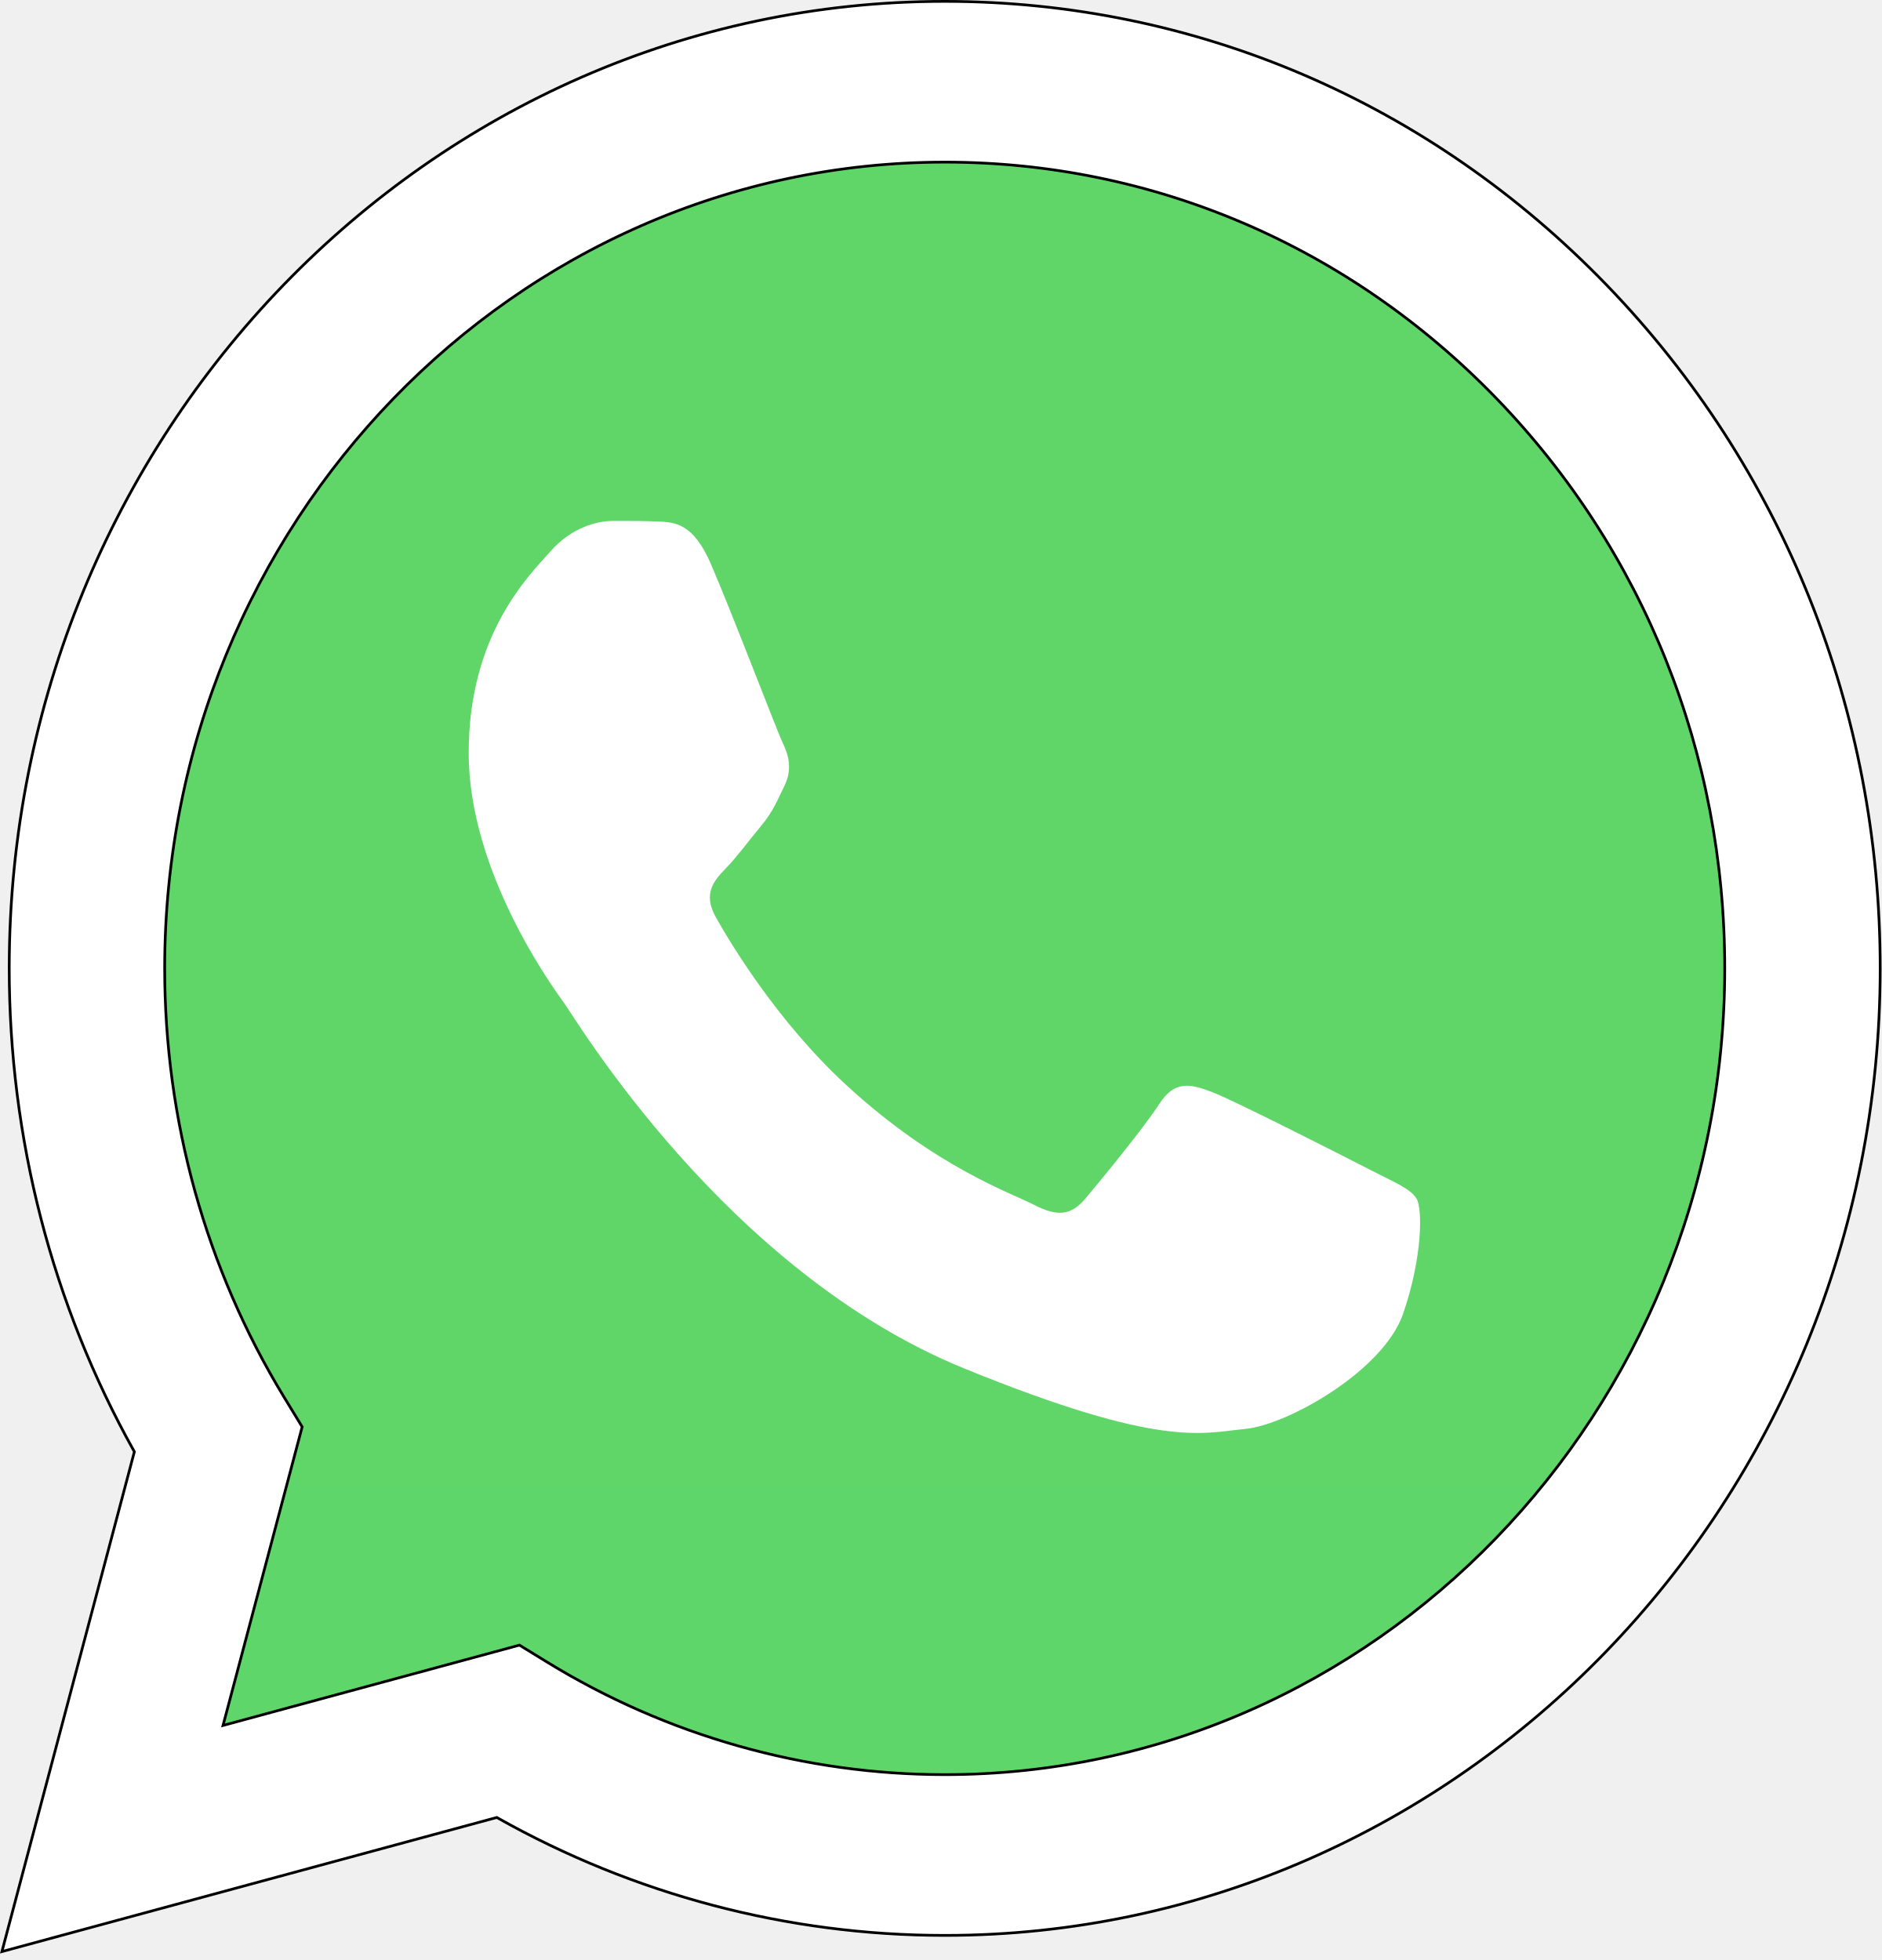
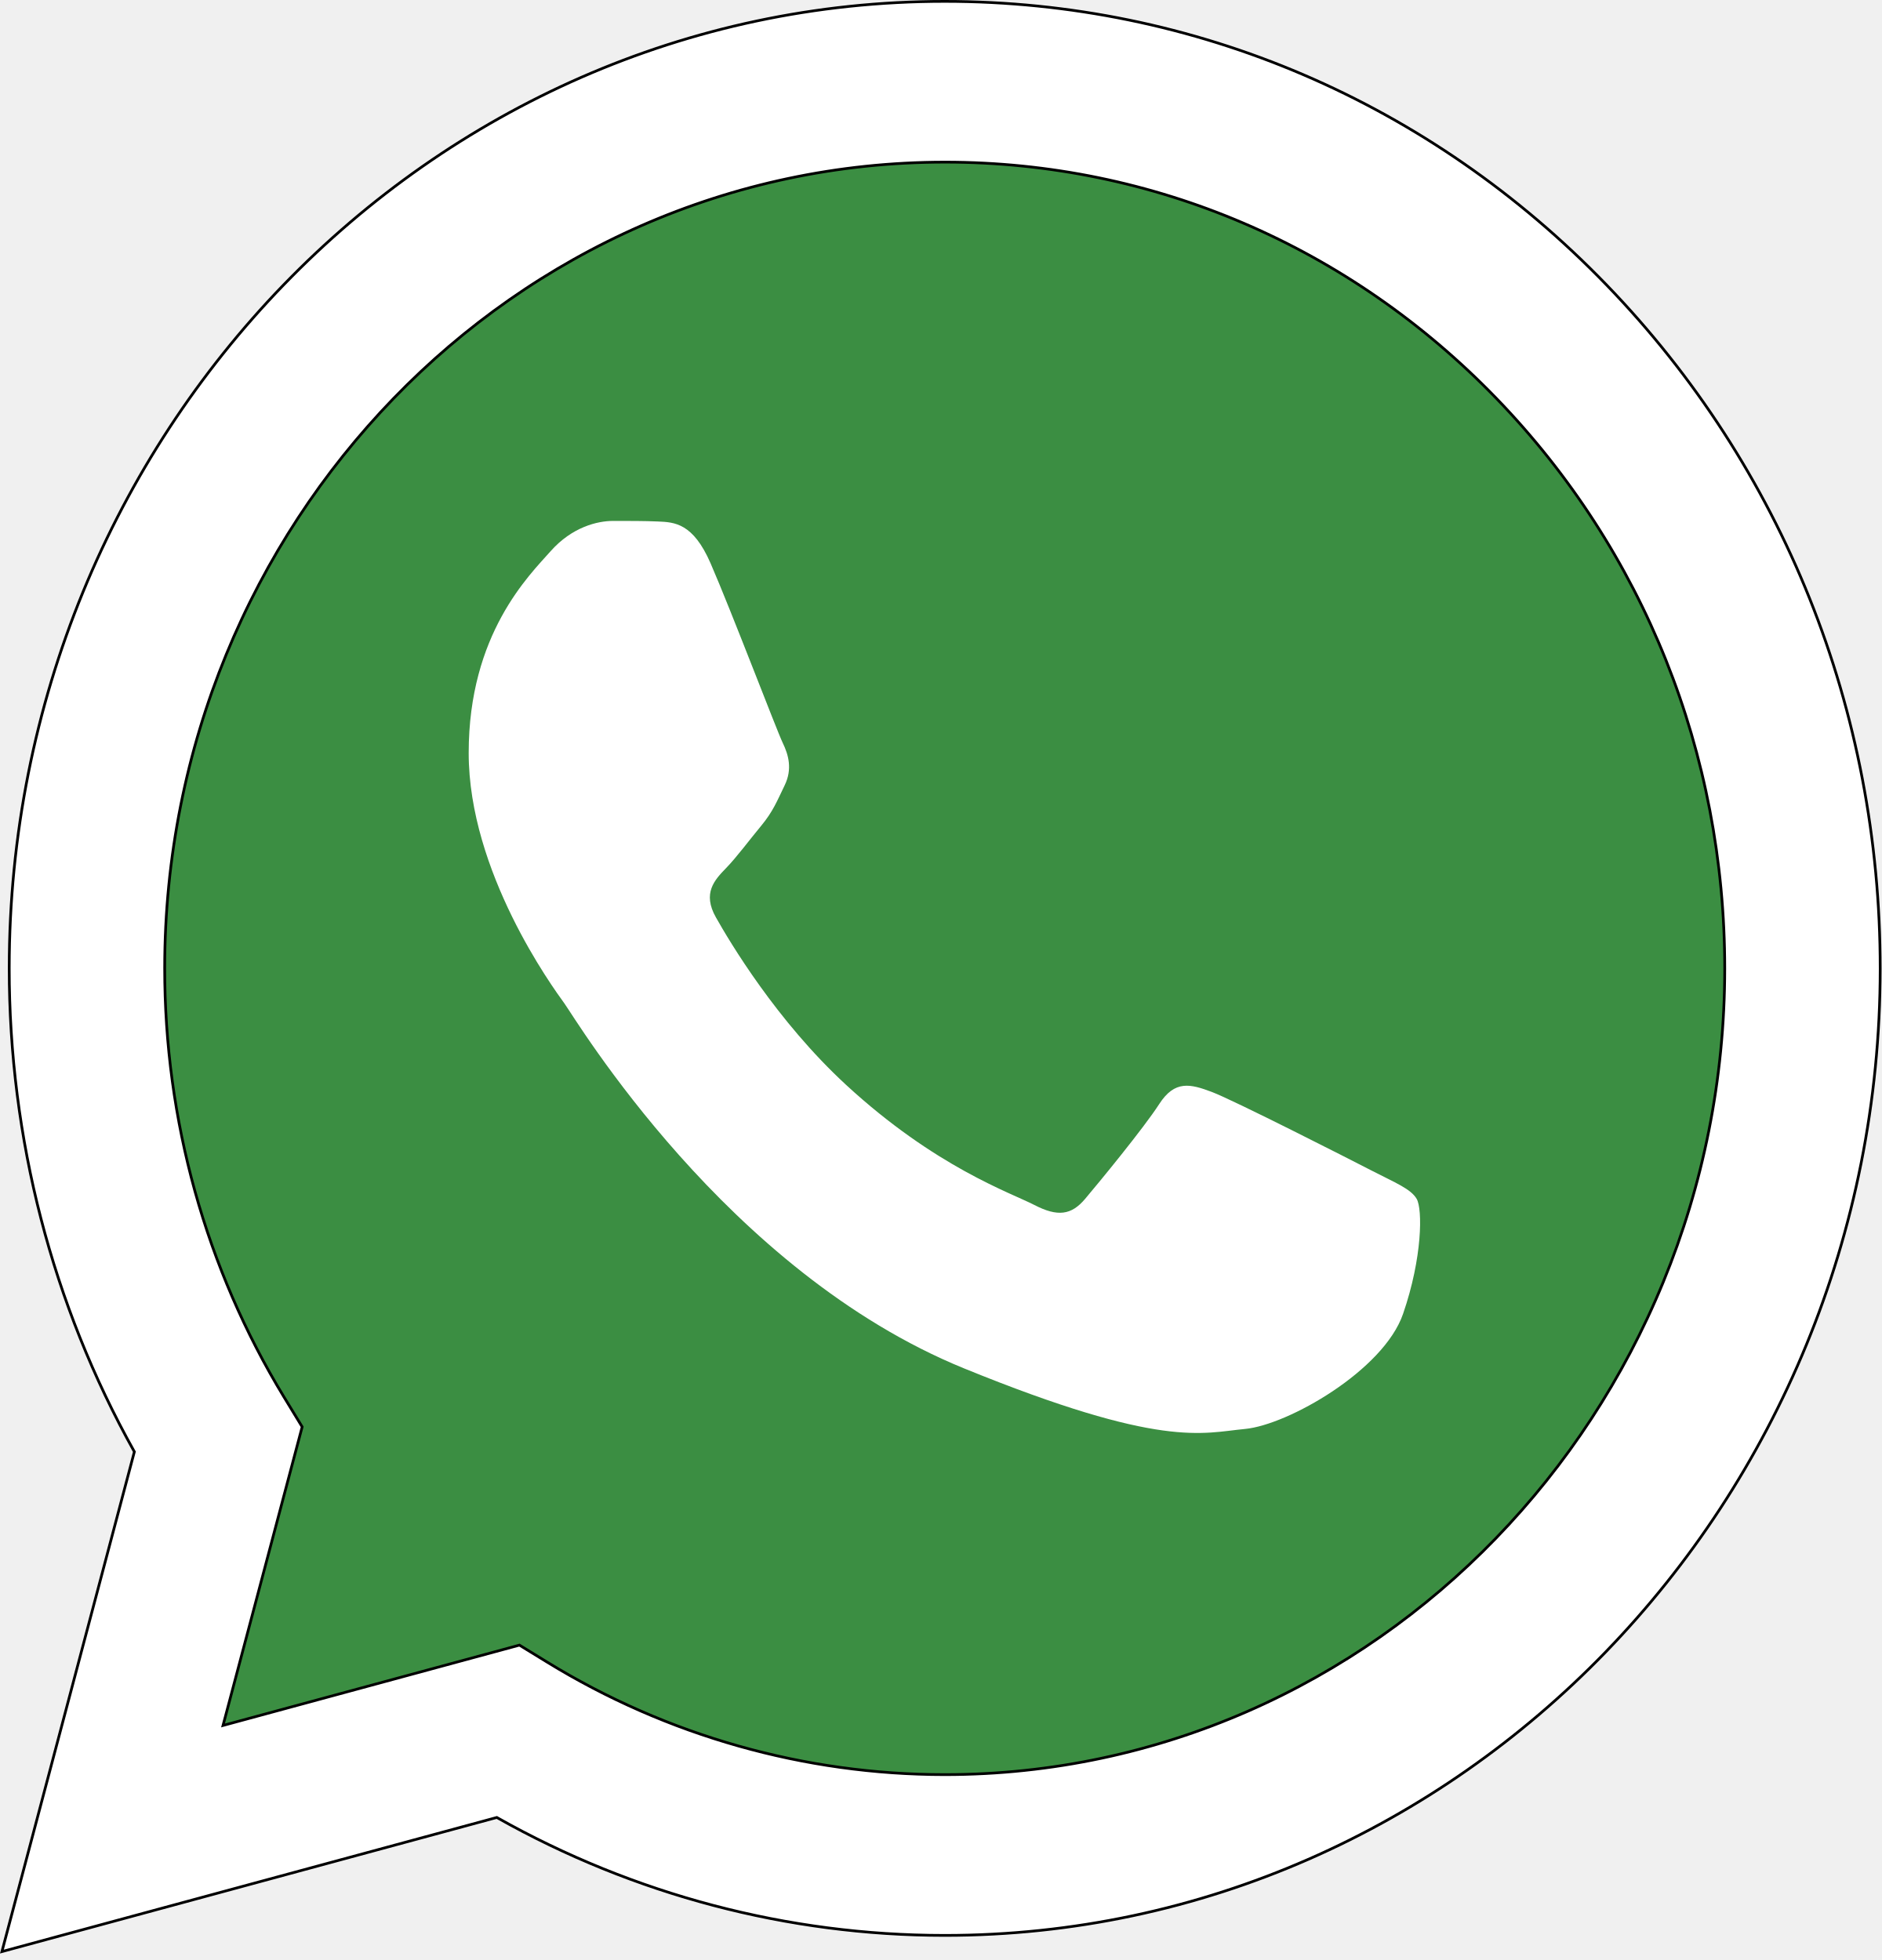
<svg xmlns="http://www.w3.org/2000/svg" width="692" height="721" viewBox="0 0 692 721" fill="none">
-   <path d="M14.768 356.185C14.751 416.763 30.062 475.913 59.175 528.049L11.983 706.18L188.314 658.382C237.084 685.831 291.728 700.213 347.257 700.217H347.403C530.716 700.217 679.936 546.004 680.015 356.456C680.05 264.607 645.482 178.238 582.678 113.258C519.884 48.285 436.371 12.483 347.39 12.441C164.056 12.441 14.846 166.646 14.77 356.185" fill="url(#paint0_linear_578_621)" />
-   <path d="M49.367 534.227L49.418 534.032L49.32 533.855C19.211 479.928 3.373 418.747 3.392 356.074C3.468 159.998 157.819 0.5 347.449 0.5C439.479 0.539 525.85 37.572 590.814 104.775C655.77 171.987 691.532 261.336 691.5 356.358C691.419 552.431 537.046 711.951 347.449 711.951H347.3C289.729 711.929 233.151 696.995 182.898 668.669L182.72 668.569L182.522 668.622L0.705 717.907L49.367 534.227ZM104.422 513.866L104.846 513.608L104.422 513.867L111.131 524.877L82.243 633.885L82.021 634.723L82.857 634.496L191.039 605.173L201.316 611.474C245.353 638.487 295.848 652.781 347.335 652.809H347.449C505.581 652.809 634.256 519.786 634.326 356.336C634.345 277.117 604.543 202.628 550.381 146.591C496.215 90.559 424.194 59.673 347.557 59.639C189.3 59.639 60.629 192.646 60.569 356.096C60.547 412.108 75.704 466.659 104.422 513.866Z" fill="url(#paint1_linear_578_621)" stroke="black" />
+   <path d="M14.768 356.185C14.751 416.763 30.062 475.913 59.175 528.049L11.983 706.18L188.314 658.382C237.084 685.831 291.728 700.213 347.257 700.217H347.403C530.716 700.217 679.936 546.004 680.015 356.456C680.05 264.607 645.482 178.238 582.678 113.258C519.884 48.285 436.371 12.483 347.39 12.441C164.056 12.441 14.846 166.646 14.77 356.185" fill="url(#paint0_linear_283_369)" />
+   <path d="M49.367 534.227L49.418 534.032L49.32 533.855C19.211 479.928 3.373 418.747 3.392 356.074C3.468 159.998 157.819 0.5 347.449 0.5C439.479 0.539 525.85 37.572 590.814 104.775C655.77 171.987 691.532 261.336 691.5 356.358C691.419 552.431 537.046 711.951 347.449 711.951H347.3C289.729 711.929 233.151 696.995 182.898 668.669L182.72 668.569L182.522 668.622L0.705 717.907L49.367 534.227ZM104.422 513.866L111.131 524.877L82.243 633.885L82.021 634.723L82.857 634.496L191.039 605.173L201.316 611.474C245.353 638.487 295.848 652.781 347.335 652.809H347.449C505.581 652.809 634.256 519.786 634.326 356.336C634.345 277.117 604.543 202.628 550.381 146.591C496.215 90.559 424.194 59.673 347.557 59.639C189.3 59.639 60.629 192.646 60.569 356.096C60.547 412.108 75.704 466.659 104.422 513.866Z" fill="url(#paint1_linear_283_369)" />
+   <path d="M104.422 513.866L104.846 513.608M104.422 513.866L111.131 524.877L82.243 633.885L82.021 634.723L82.857 634.496L191.039 605.173L201.316 611.474C245.353 638.487 295.848 652.781 347.335 652.809H347.449C505.581 652.809 634.256 519.786 634.326 356.336C634.345 277.117 604.543 202.628 550.381 146.591C496.215 90.559 424.194 59.673 347.557 59.639C189.3 59.639 60.629 192.646 60.569 356.096C60.547 412.108 75.704 466.659 104.422 513.866ZM49.367 534.227L49.418 534.032L49.32 533.855C19.211 479.928 3.373 418.747 3.392 356.074C3.468 159.998 157.819 0.5 347.449 0.5C439.479 0.539 525.85 37.572 590.814 104.775C655.77 171.987 691.532 261.336 691.5 356.358C691.419 552.431 537.046 711.951 347.449 711.951H347.3C289.729 711.929 233.151 696.995 182.898 668.669L182.72 668.569L182.522 668.622L0.705 717.907L49.367 534.227Z" stroke="black" />
  <path d="M261.333 207.213C254.883 192.393 248.096 192.094 241.962 191.834C236.94 191.61 231.198 191.627 225.462 191.627C219.721 191.627 210.392 193.86 202.507 202.761C194.614 211.67 172.373 233.199 172.373 276.987C172.373 320.778 203.224 363.097 207.524 369.041C211.831 374.974 267.082 467.709 354.588 503.384C427.313 533.032 442.112 527.135 457.896 525.649C473.682 524.167 508.834 504.125 516.005 483.342C523.182 462.561 523.182 444.749 521.03 441.026C518.879 437.318 513.137 435.09 504.528 430.642C495.915 426.19 453.59 404.658 445.7 401.687C437.806 398.719 432.068 397.238 426.326 406.15C420.585 415.048 404.098 435.09 399.073 441.026C394.054 446.976 389.028 447.716 380.422 443.265C371.807 438.799 344.081 429.412 311.187 399.094C285.593 375.502 268.315 346.368 263.293 337.456C258.27 328.559 262.755 323.735 267.072 319.3C270.94 315.312 275.684 308.907 279.993 303.712C284.285 298.514 285.718 294.806 288.589 288.87C291.462 282.929 290.024 277.731 287.875 273.279C285.718 268.827 268.988 224.81 261.333 207.213Z" fill="white" />
  <defs>
-     <linearGradient id="paint0_linear_578_621" x1="33413.6" y1="69386.3" x2="33413.6" y2="12.441" gradientUnits="userSpaceOnUse">
-       <stop stop-color="#1FAF38" />
-       <stop offset="1" stop-color="#60D669" />
+     <linearGradient id="paint0_linear_283_369" x1="33413.6" y1="69386.3" x2="33413.6" y2="12.441" gradientUnits="userSpaceOnUse">
+       <stop stop-color="#23672F" />
+       <stop offset="1" stop-color="#3B8E42" />
    </linearGradient>
-     <linearGradient id="paint1_linear_578_621" x1="34600" y1="71861.6" x2="34600" y2="0" gradientUnits="userSpaceOnUse">
+     <linearGradient id="paint1_linear_283_369" x1="34600" y1="71861.6" x2="34600" y2="-0.001" gradientUnits="userSpaceOnUse">
      <stop stop-color="#F9F9F9" />
      <stop offset="1" stop-color="white" />
    </linearGradient>
  </defs>
</svg>
